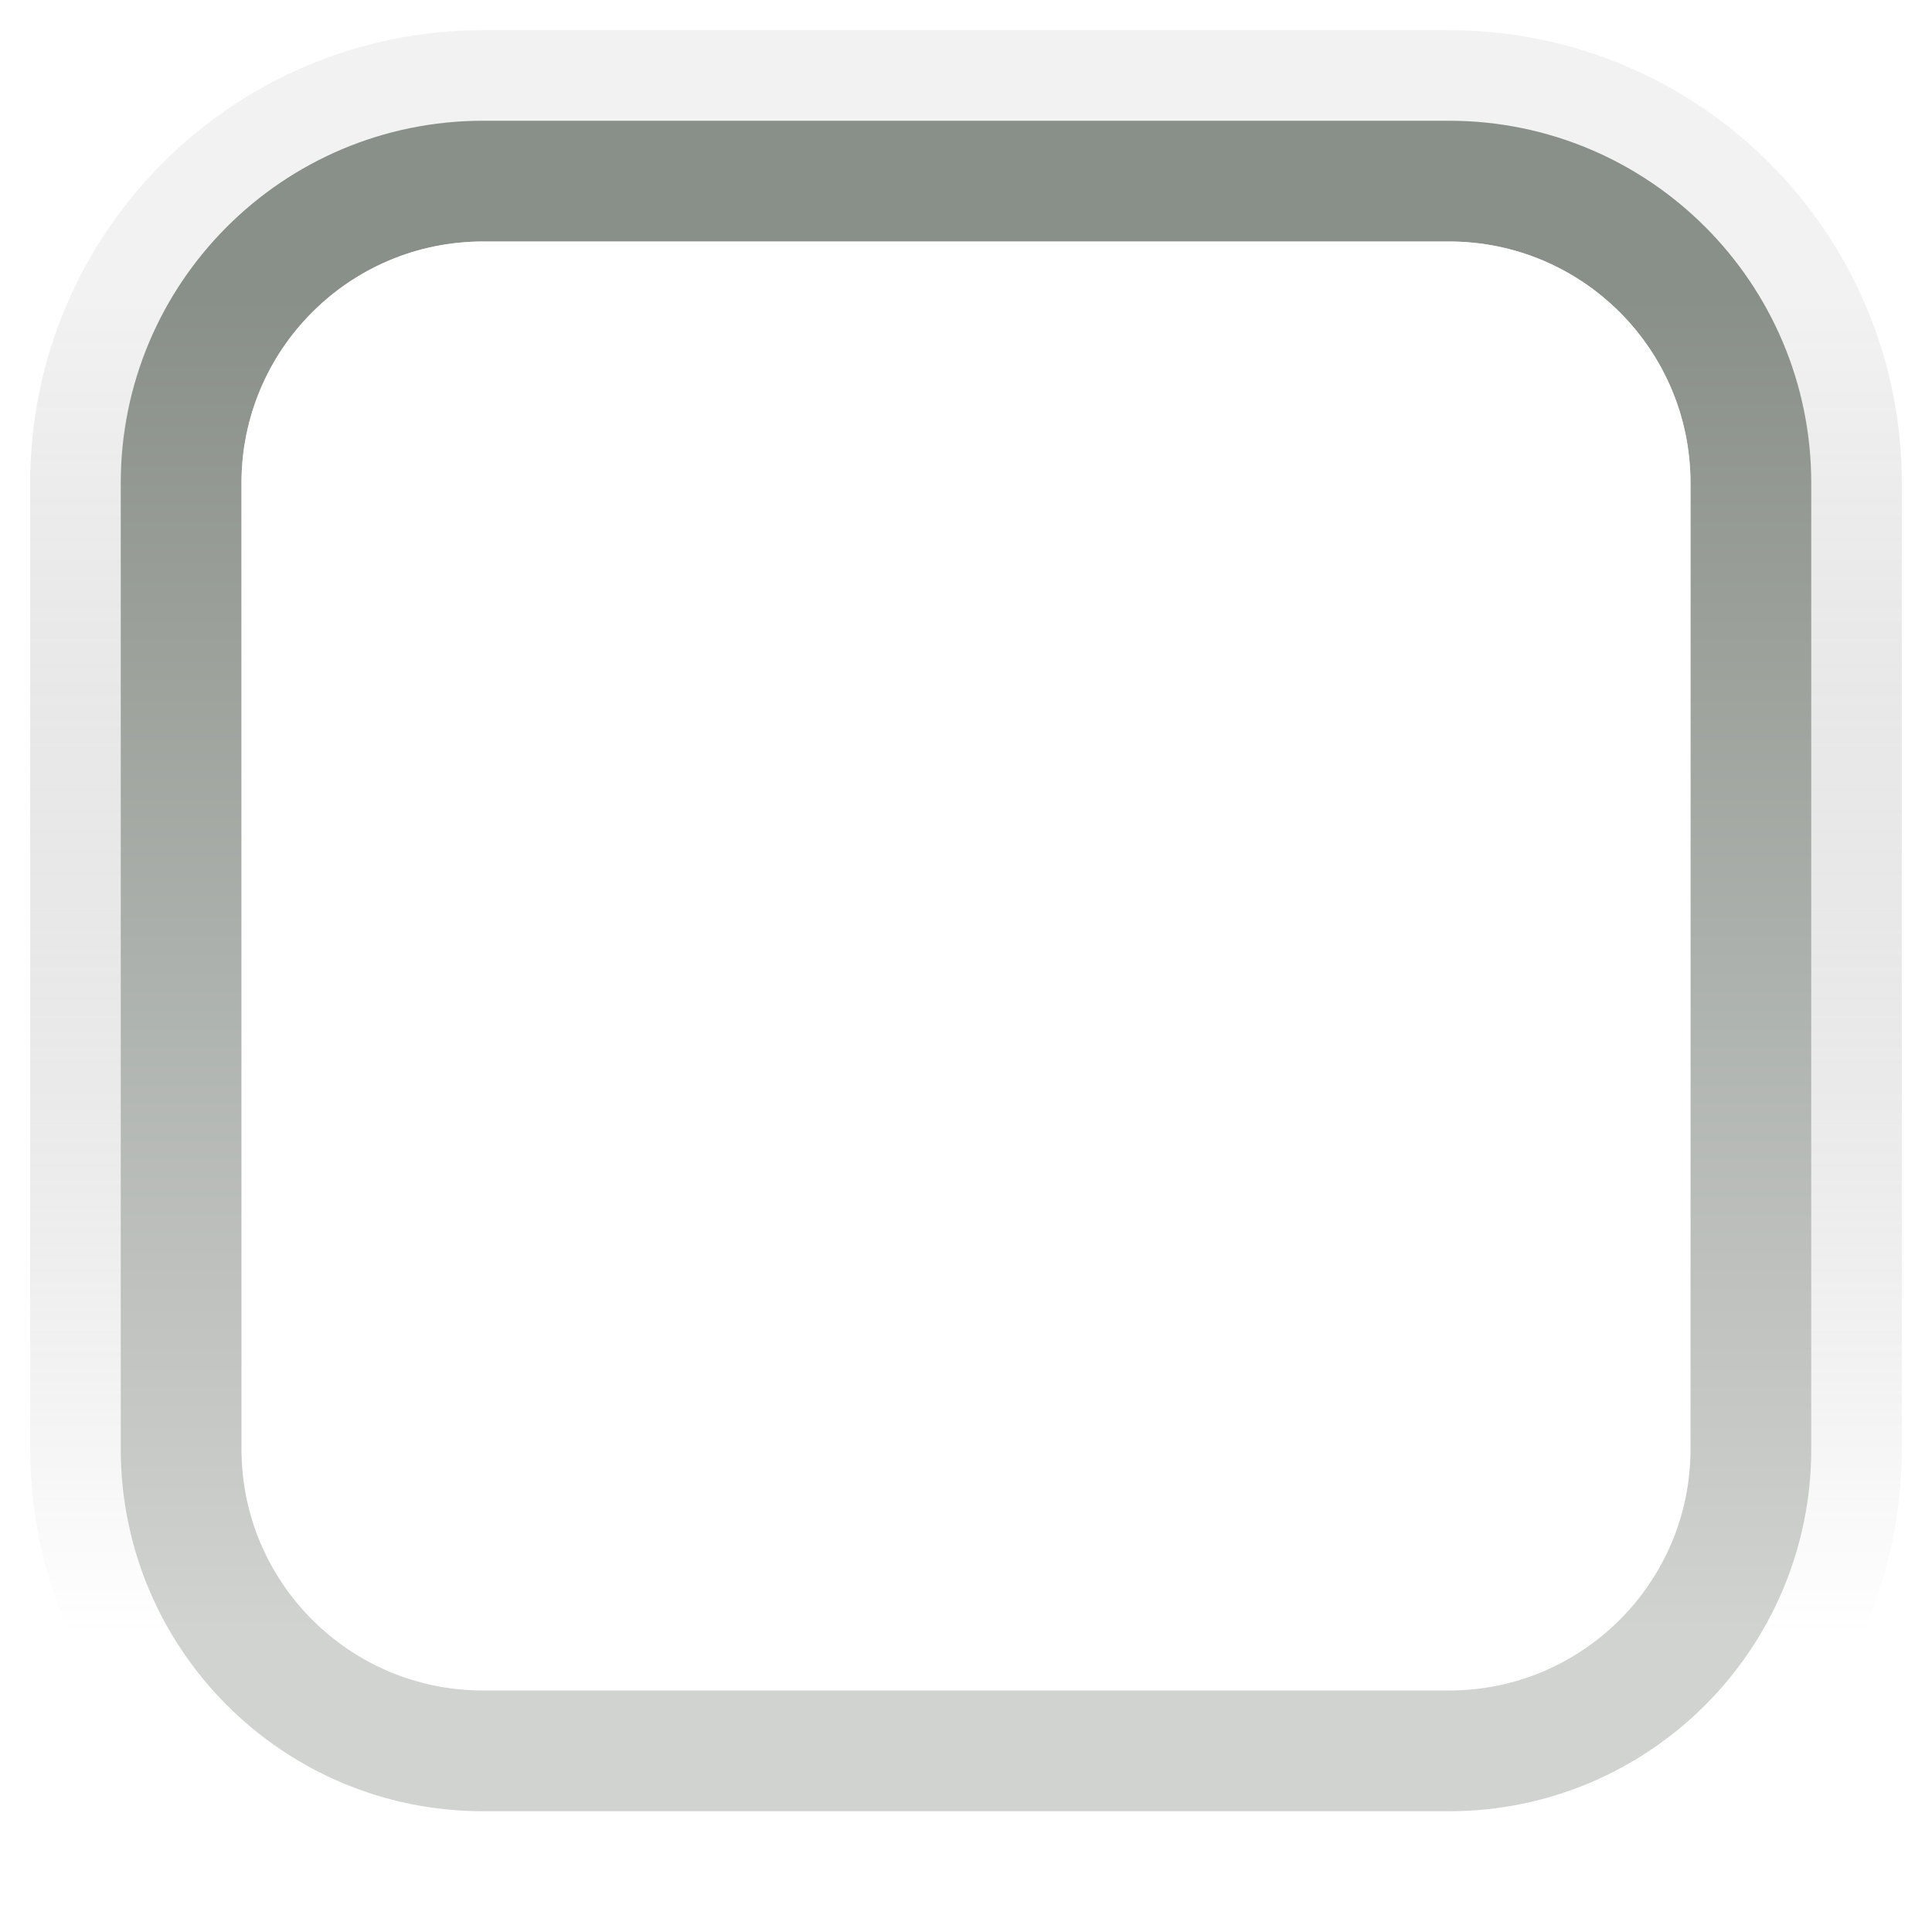
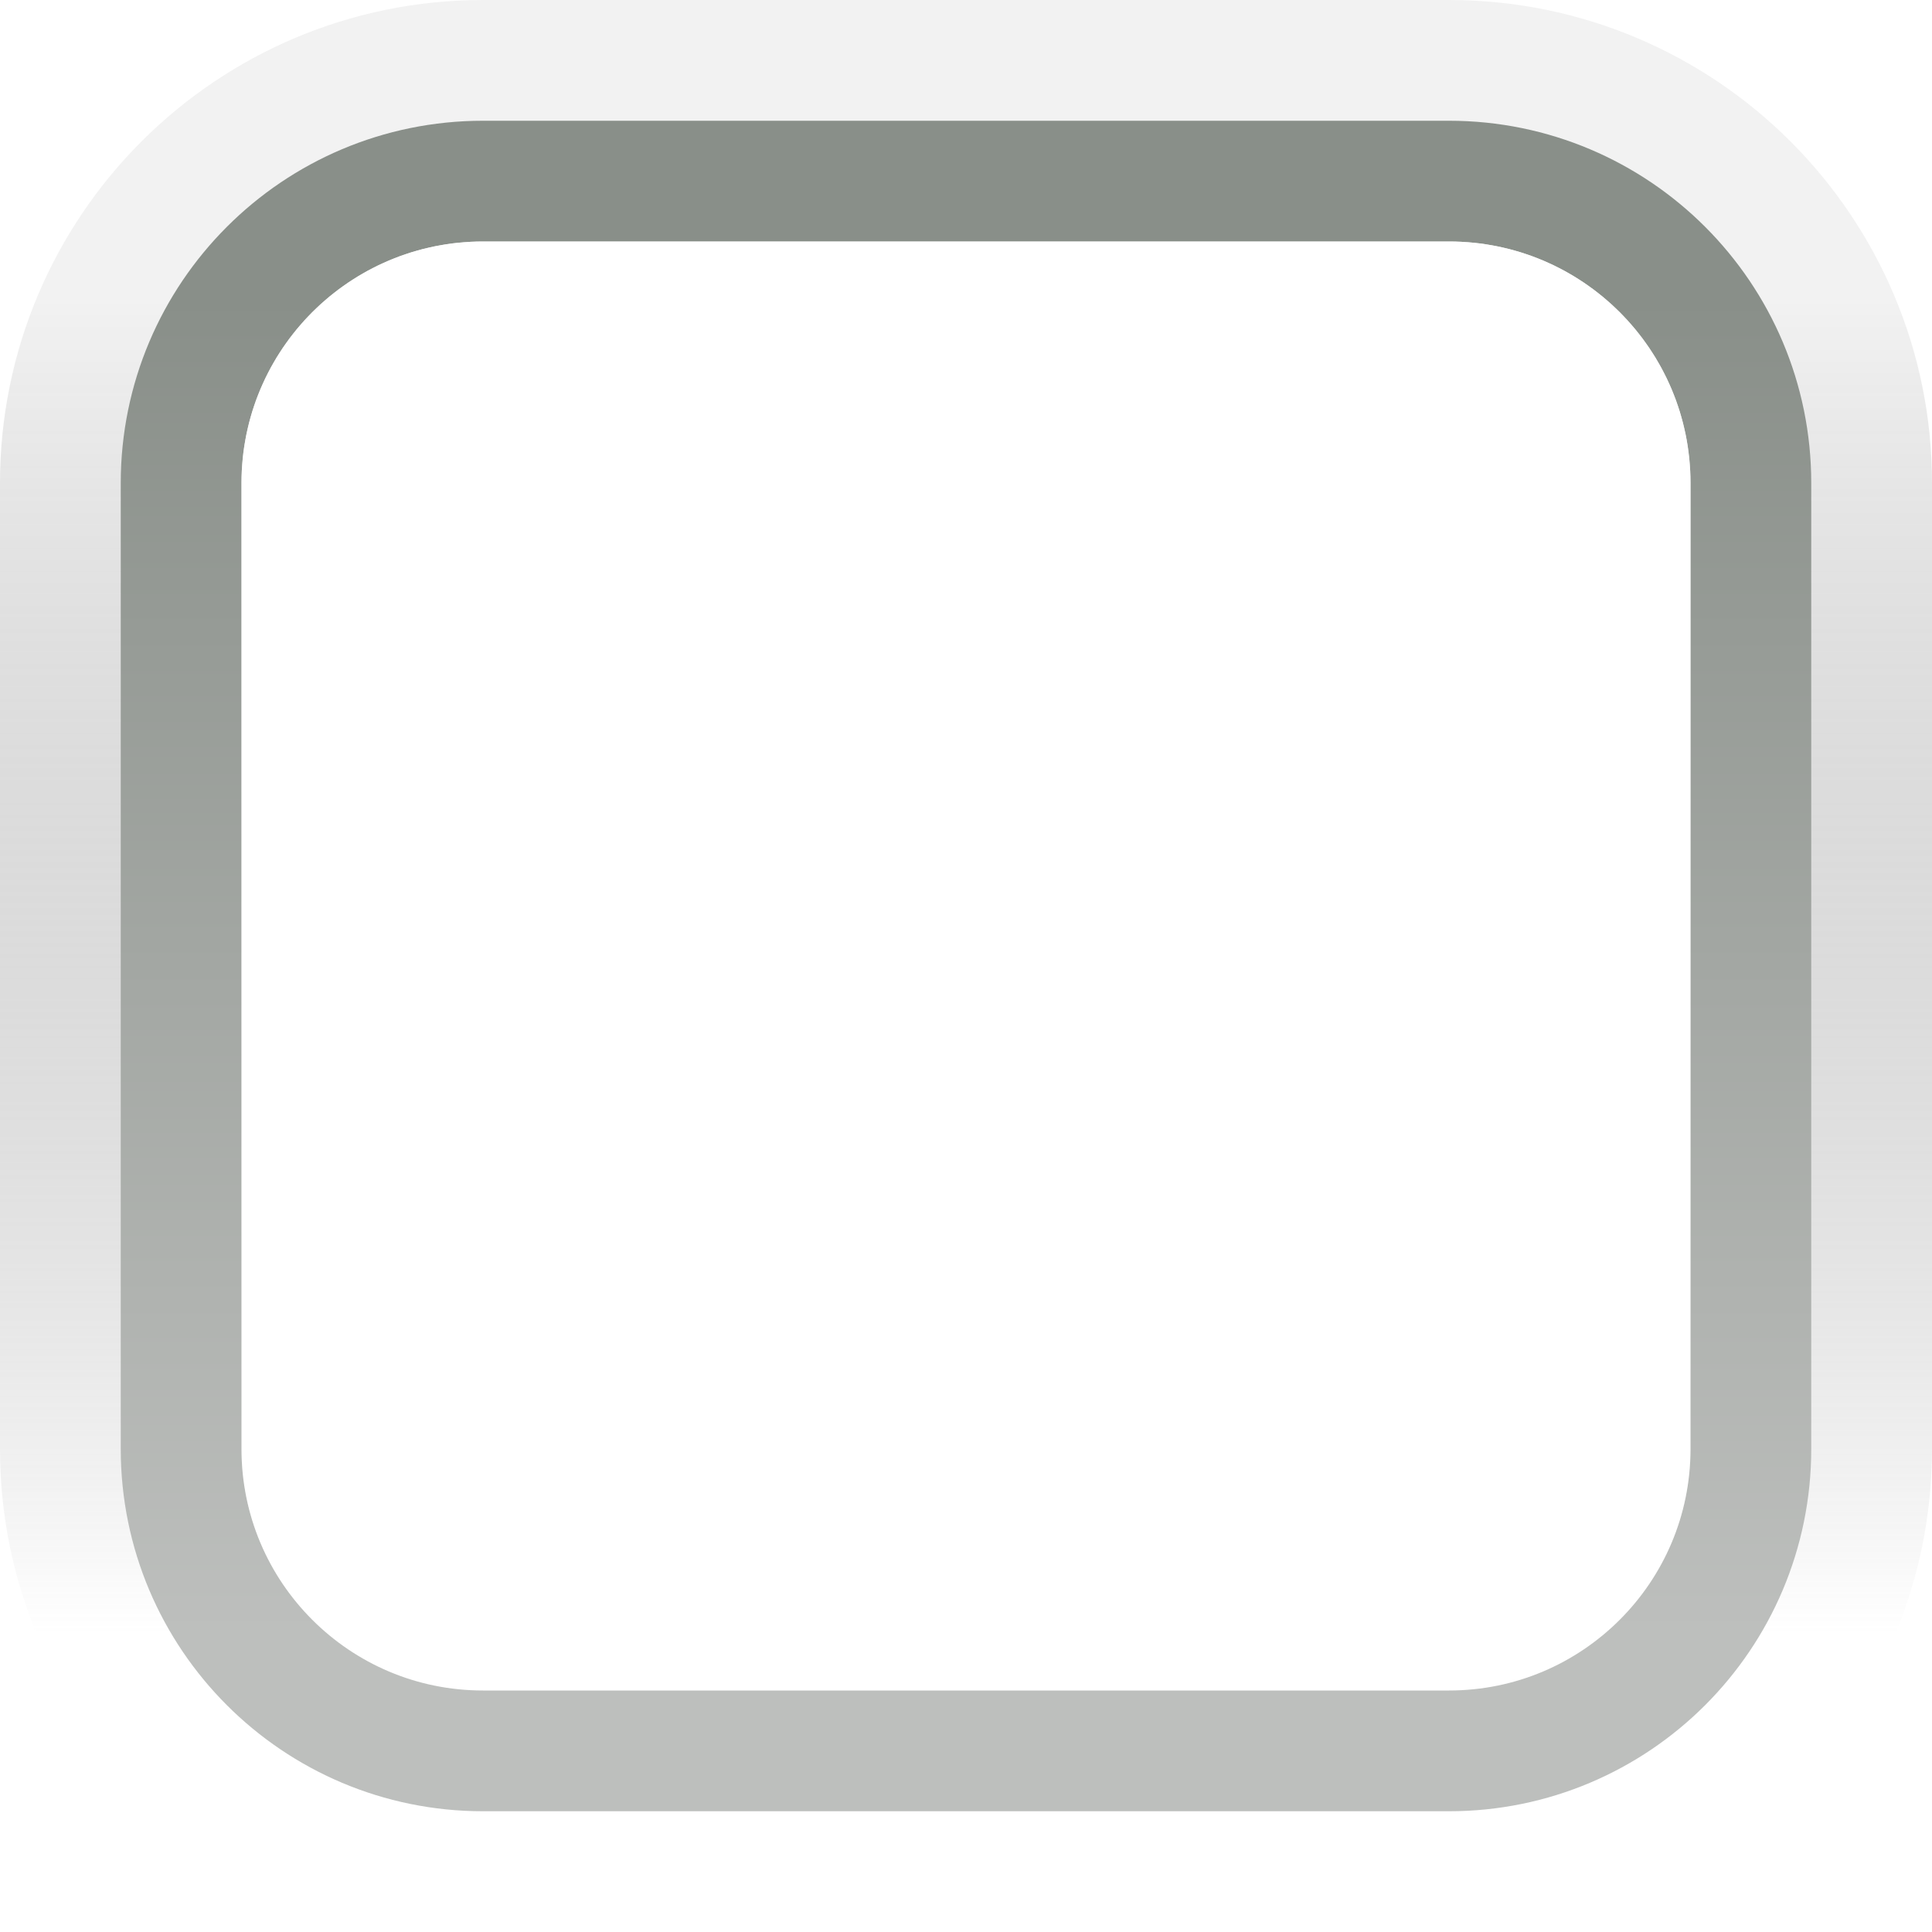
<svg xmlns="http://www.w3.org/2000/svg" xmlns:xlink="http://www.w3.org/1999/xlink" width="16px" height="16px" id="svg33222" version="1.1">
  <defs id="defs33224">
    <linearGradient id="linearGradient3826">
      <stop id="stop3828" offset="0" style="stop-color:#000000;stop-opacity:0.051" />
-       <stop id="stop3830" offset="1" style="stop-color:#ffffff;stop-opacity:0.302" />
+       <stop id="stop3830" offset="1" style="stop-color:#ffffff;stop-opacity:0.502" />
    </linearGradient>
    <linearGradient id="linearGradient3845">
      <stop style="stop-color:#898f89;stop-opacity:1" offset="0" id="stop3847" />
-       <stop style="stop-color:#d1d3d1;stop-opacity:1" offset="1" id="stop3849" />
+       <stop style="stop-color:#bdbfbd;stop-opacity:1" offset="1" id="stop3849" />
    </linearGradient>
    <linearGradient xlink:href="#linearGradient3845" id="linearGradient3851" x1="8" y1="1.537" x2="8" y2="13.463" gradientUnits="userSpaceOnUse" gradientTransform="matrix(0.8666667,0,0,0.9285715,1.066667,1.035714)" />
    <linearGradient xlink:href="#linearGradient3845-1" id="linearGradient3851-7" x1="8" y1="1.537" x2="8" y2="13.463" gradientUnits="userSpaceOnUse" gradientTransform="matrix(0.8666667,0,0,0.9285715,1.066667,1.035714)" />
    <linearGradient id="linearGradient3845-1">
      <stop style="stop-color:#b2b6b2;stop-opacity:1" offset="0" id="stop3847-1" />
      <stop style="stop-color:#bdbfbd;stop-opacity:1" offset="1" id="stop3849-5" />
    </linearGradient>
    <linearGradient xlink:href="#linearGradient3826" id="linearGradient3851-3" x1="8" y1="1.537" x2="8" y2="13.463" gradientUnits="userSpaceOnUse" gradientTransform="matrix(0.8666667,0,0,0.9285715,1.066667,1.035714)" />
    <linearGradient id="linearGradient3845-7">
      <stop style="stop-color:#898f89;stop-opacity:1" offset="0" id="stop3847-12" />
      <stop style="stop-color:#d1d3d1;stop-opacity:1" offset="1" id="stop3849-2" />
    </linearGradient>
    <linearGradient y2="13.463" x2="8" y1="1.537" x1="8" gradientTransform="matrix(0.8666667,0,0,0.9285715,0.0666667,0.0357143)" gradientUnits="userSpaceOnUse" id="linearGradient3808" xlink:href="#linearGradient3845-7" />
    <linearGradient xlink:href="#linearGradient3837" id="linearGradient3843" x1="8" y1="1.925" x2="8" y2="14.003" gradientUnits="userSpaceOnUse" />
    <linearGradient id="linearGradient3837">
      <stop style="stop-color:#ffffff;stop-opacity:1;" offset="0" id="stop3839" />
      <stop style="stop-color:#ffffff;stop-opacity:0;" offset="1" id="stop3841" />
    </linearGradient>
    <linearGradient gradientTransform="matrix(0.8461538,0,0,0.9166667,1.230769,1.125)" y2="14.003" x2="8" y1="1.925" x1="8" gradientUnits="userSpaceOnUse" id="linearGradient3864" xlink:href="#linearGradient3837" />
  </defs>
  <g id="layer1">
-     <rect ry="3.25" rx="3.25" y="0.75" x="0.75" height="14.5" width="14.5" id="rect17861-9" style="color:#000000;fill:none;stroke:url(#linearGradient3851-3);stroke-width:1;stroke-miterlimit:4;stroke-opacity:1;stroke-dasharray:none;marker:none;visibility:visible;display:inline;overflow:visible;enable-background:accumulate;stroke-linecap:butt;stroke-linejoin:miter;stroke-dashoffset:0" />
+     <rect ry="3.25" rx="3.25" y="0.75" x="0.75" height="14.5" width="14.5" id="rect17861-9" style="color:#000000;fill:none;stroke:url(#linearGradient3851-3);stroke-width:1.5;stroke-miterlimit:4;stroke-opacity:1;stroke-dasharray:none;marker:none;visibility:visible;display:inline;overflow:visible;enable-background:accumulate;stroke-linecap:butt;stroke-linejoin:miter;stroke-dashoffset:0" />
    <rect ry="2.5" rx="2.5" y="1.5" x="1.5" height="13" width="13" id="rect17861" style="color:#000000;fill:none;stroke:url(#linearGradient3851);stroke-width:1;stroke-miterlimit:4;stroke-opacity:1;stroke-dasharray:none;marker:none;visibility:visible;display:inline;overflow:visible;enable-background:accumulate" />
    <rect ry="1.5" rx="1.5" y="2.5" x="2.5" height="11" width="11" id="rect17861-6" style="opacity:0.8;color:#000000;fill:none;stroke:url(#linearGradient3864);stroke-width:1;stroke-miterlimit:4;stroke-opacity:1;stroke-dasharray:none;marker:none;visibility:visible;display:inline;overflow:visible;enable-background:accumulate" />
  </g>
</svg>
